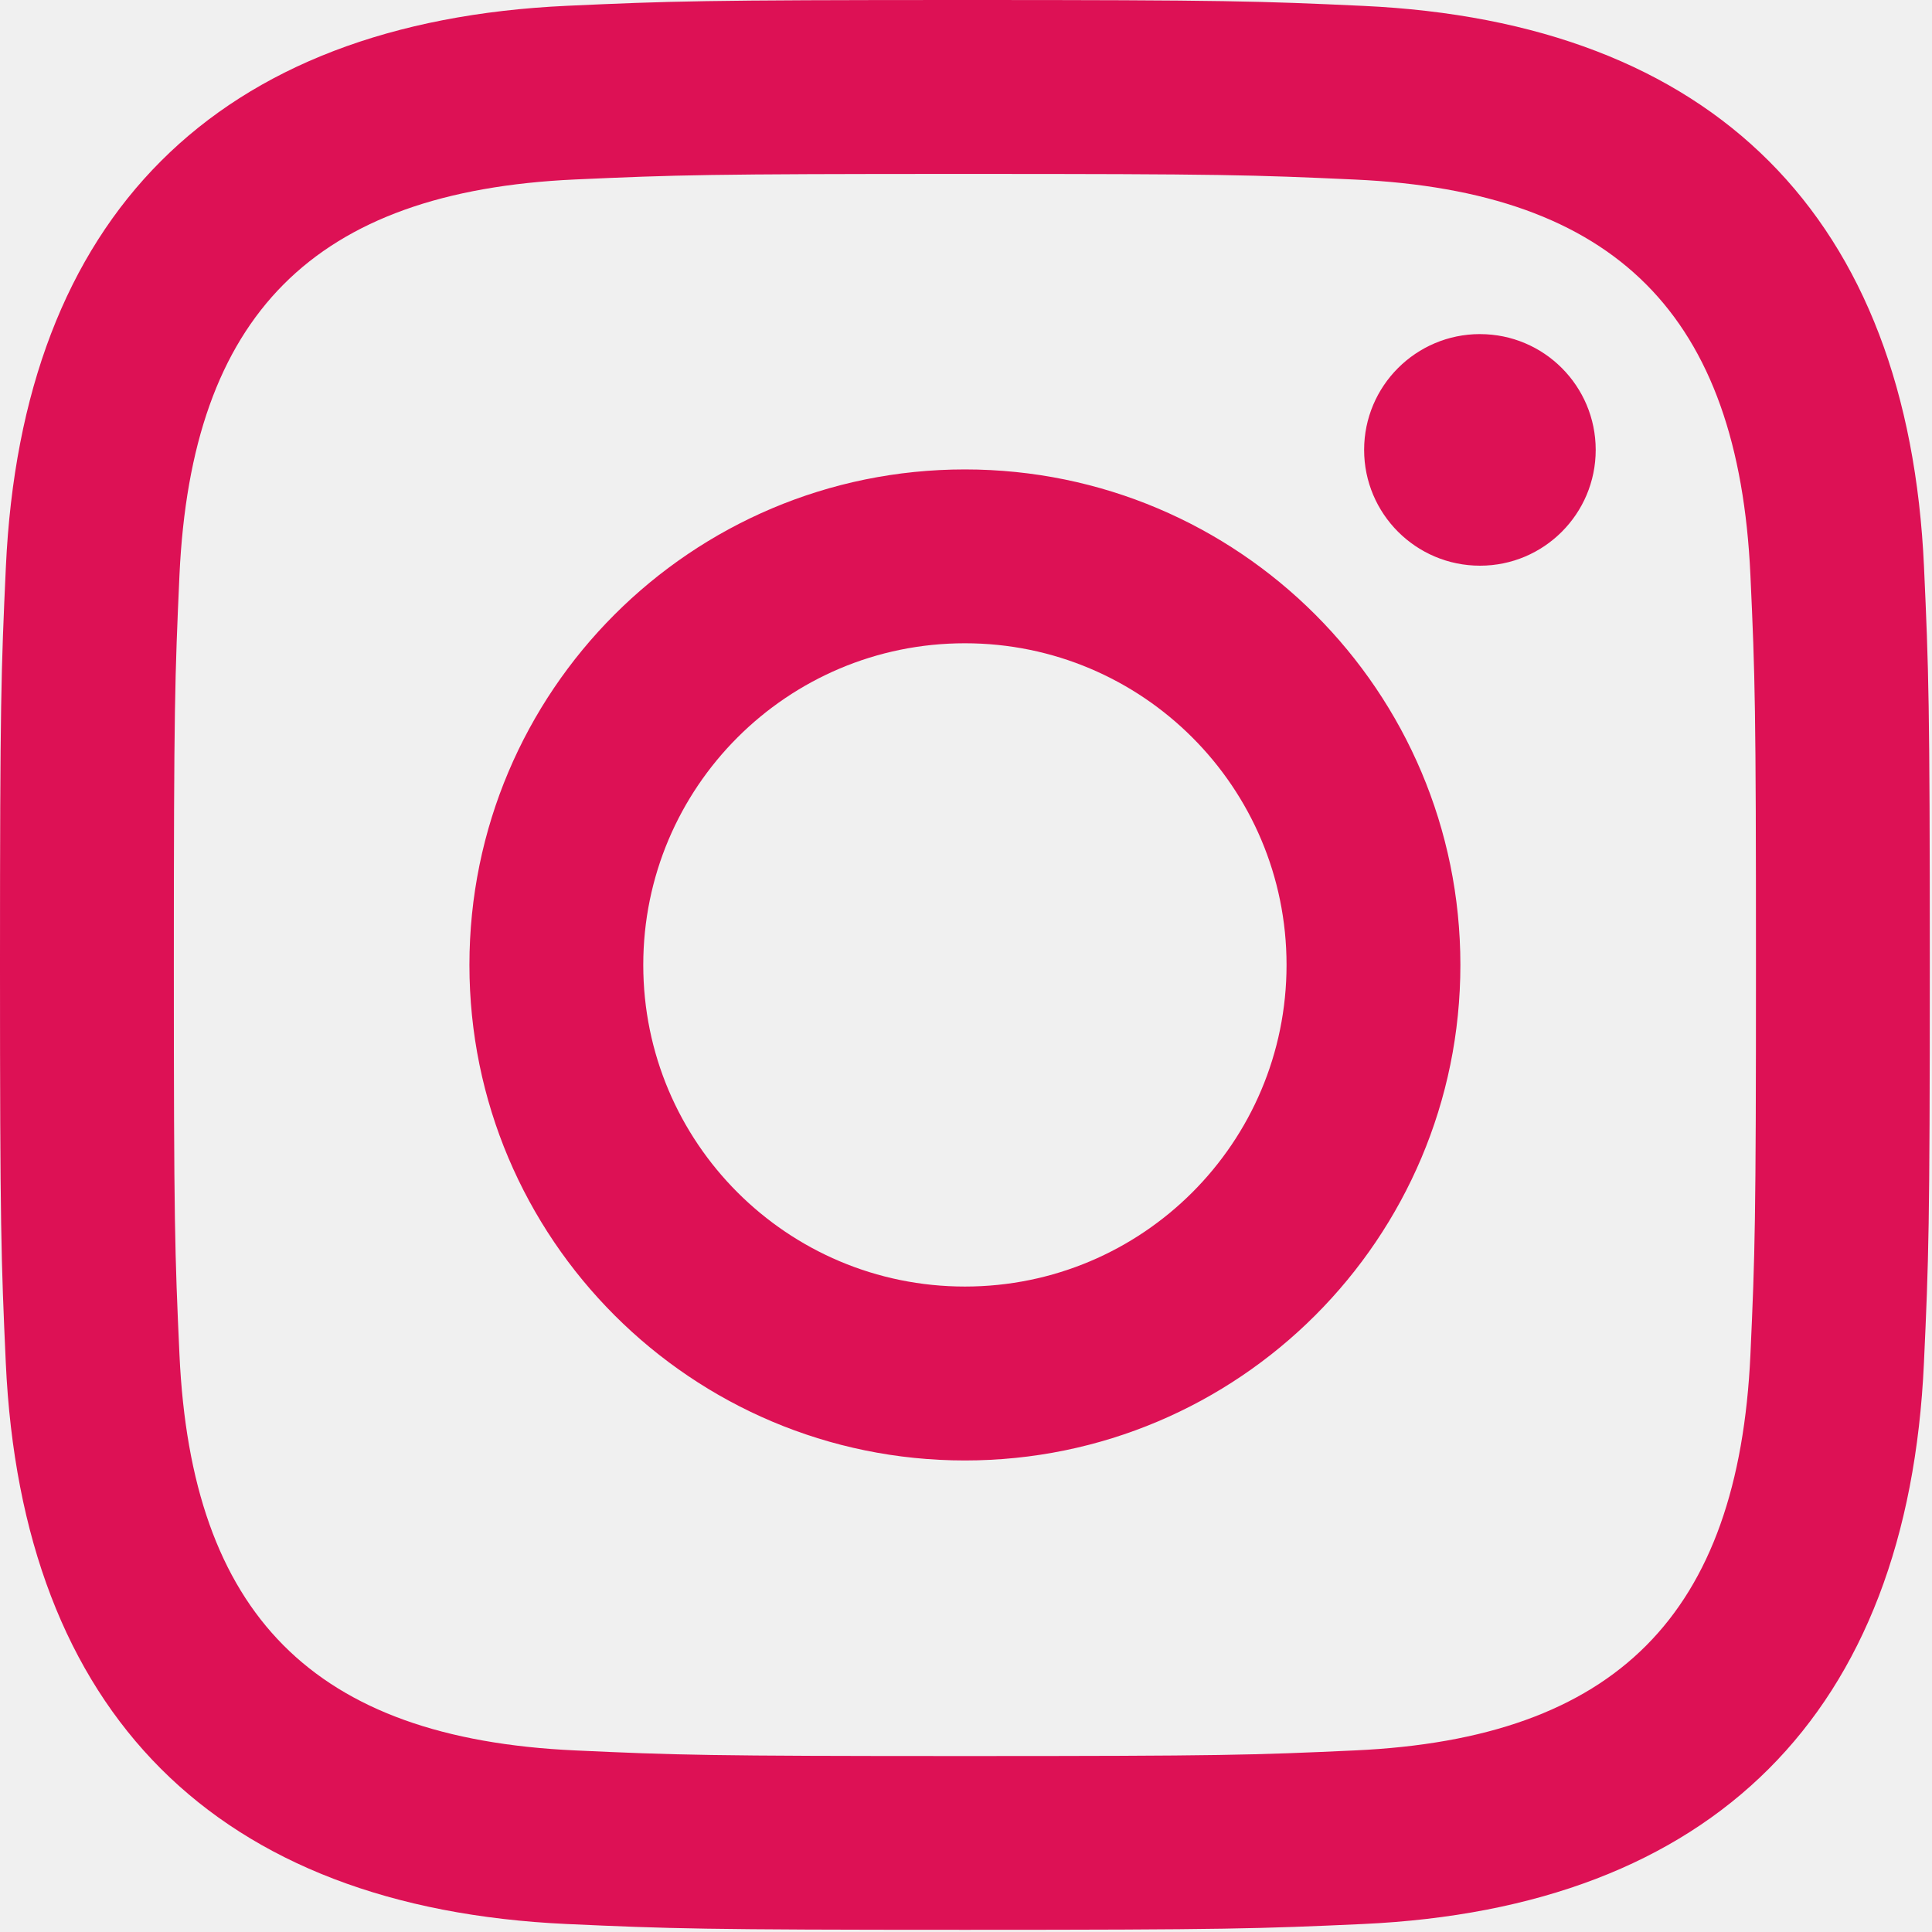
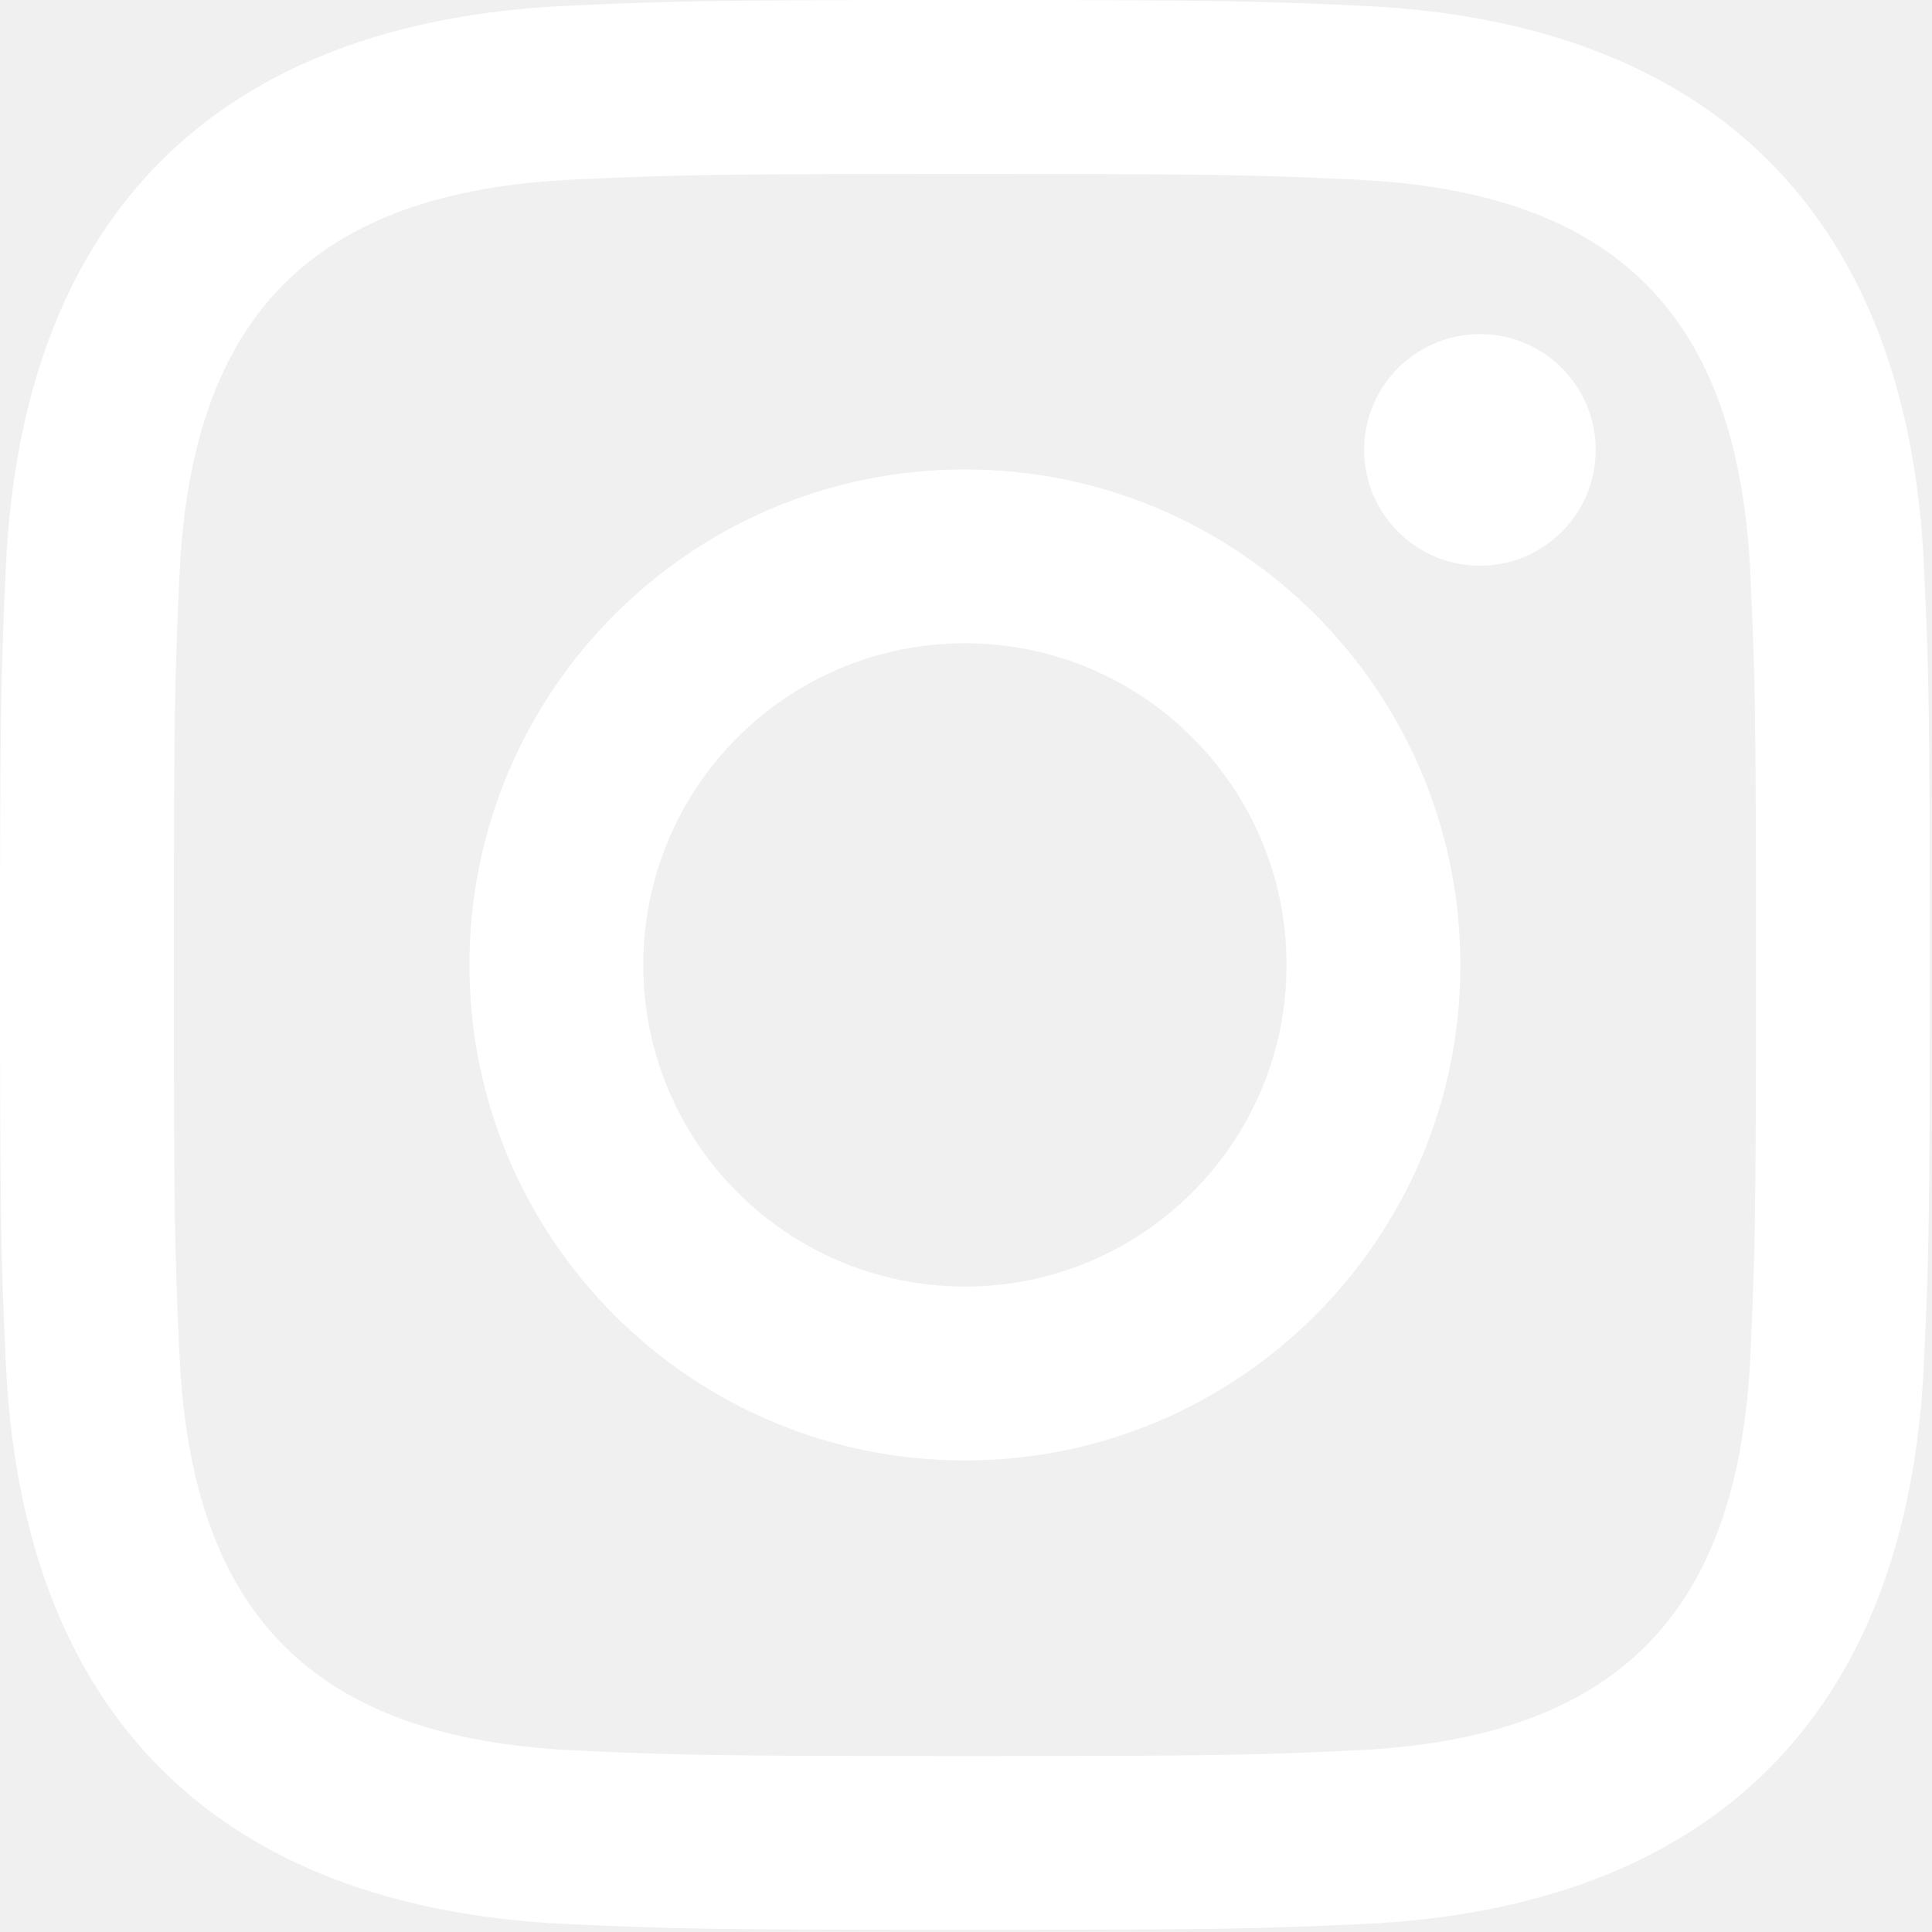
- <svg xmlns="http://www.w3.org/2000/svg" width="100%" height="100%" viewBox="0 0 7242 7242" version="1.1" xml:space="preserve" style="fill-rule:evenodd;clip-rule:evenodd;stroke-linejoin:round;stroke-miterlimit:2;">
-   <path d="M3616.89,651.979c965.712,-0.071 1080.22,3.629 1461.81,21.058c980.187,44.621 1438.09,509.688 1482.64,1482.64c17.517,381.284 20.834,495.796 20.834,1461.51c-0,966.008 -3.613,1080.3 -20.833,1461.51c-44.913,972.083 -501.513,1438.09 -1482.64,1482.64c-381.583,17.516 -495.504,21.129 -1461.81,21.129c-965.713,-0 -1080.22,-3.613 -1461.51,-21.129c-982.571,-44.913 -1438,-512.067 -1482.64,-1482.92c-17.5,-381.304 -21.125,-495.521 -21.125,-1461.53c-0,-965.713 3.904,-1079.93 21.125,-1461.51c44.916,-972.658 501.512,-1438 1482.64,-1482.64c381.579,-17.15 495.796,-20.763 1461.51,-20.763Zm-0,-651.979c-982.275,0 -1105.24,4.2 -1491.03,21.7c-1313.59,60.263 -2043.62,789.063 -2103.87,2103.8c-17.796,386.146 -21.996,509.113 -21.996,1491.39c-0,982.291 4.2,1105.56 21.7,1491.41c60.262,1313.5 789.062,2043.54 2103.8,2103.8c386.146,17.5 509.113,21.704 1491.39,21.704c982.275,0 1105.56,-4.204 1491.39,-21.704c1312.29,-60.258 2044.13,-789.062 2103.52,-2103.8c17.796,-385.85 22,-509.117 22,-1491.41c0,-982.275 -4.204,-1105.24 -21.704,-1491.03c-59.096,-1312.36 -788.783,-2043.61 -2103.53,-2103.87c-386.125,-17.796 -509.392,-21.996 -1491.68,-21.996Zm-0,1759.62c-1025.67,-0 -1857.28,831.6 -1857.28,1857.28c-0,1025.7 831.6,1857.57 1857.28,1857.57c1025.68,-0 1857.28,-831.596 1857.28,-1857.57c-0,-1025.67 -831.58,-1857.28 -1857.28,-1857.28Zm-0,3062.94c-665.796,0 -1205.66,-539.566 -1205.66,-1205.66c0,-665.796 539.863,-1205.64 1205.66,-1205.64c665.8,0 1205.66,539.846 1205.66,1205.64c0,666.096 -539.862,1205.66 -1205.66,1205.66Zm1930.85,-3570.25c-239.946,0.088 -434.392,194.446 -434.392,434.117c-0,239.583 194.446,434.025 434.392,434.025c239.583,0 433.666,-194.442 433.666,-434.025c0,-239.671 -194.083,-434.029 -433.666,-434.029l-0,-0.088Z" style="fill:#d15;fill-rule:nonzero;" />
+ <svg xmlns="http://www.w3.org/2000/svg" width="100%" height="100%" viewBox="0 0 30175 30175" version="1.1" xml:space="preserve" style="fill-rule:evenodd;clip-rule:evenodd;stroke-linejoin:round;stroke-miterlimit:2;">
+   <path d="M15070.4,2716.58c4023.8,-0.296 4500.92,15.121 6090.88,87.742c4084.11,185.921 5992.04,2123.7 6177.67,6177.67c72.987,1588.68 86.808,2065.82 86.808,6089.62c0,4025.03 -15.054,4501.25 -86.804,6089.62c-187.138,4050.35 -2089.64,5992.04 -6177.67,6177.67c-1589.93,72.983 -2064.6,88.038 -6090.88,88.038c-4023.8,-0 -4500.92,-15.055 -6089.62,-88.038c-4094.05,-187.137 -5991.67,-2133.61 -6177.67,-6178.83c-72.917,-1588.77 -88.021,-2064.67 -88.021,-6089.71c-0,-4023.8 16.266,-4499.71 88.021,-6089.62c187.149,-4052.74 2089.63,-5991.67 6177.67,-6177.67c1589.91,-71.459 2065.82,-86.513 6089.62,-86.513l-0.004,0.021Zm0,-2716.58c-4092.81,-0 -4605.17,17.5 -6212.62,90.417c-5473.29,251.095 -8515.08,3287.76 -8766.12,8765.83c-74.15,1608.94 -91.65,2121.3 -91.65,6214.12c-0,4092.88 17.5,4606.5 90.417,6214.21c251.091,5472.92 3287.76,8514.75 8765.83,8765.83c1608.94,72.916 2121.3,90.433 6214.12,90.433c4092.81,-0 4606.5,-17.517 6214.12,-90.433c5467.88,-251.075 8517.21,-3287.76 8764.67,-8765.83c74.15,-1607.71 91.666,-2121.32 91.666,-6214.21c0,-4092.81 -17.516,-4605.17 -90.433,-6212.62c-246.233,-5468.17 -3286.6,-8515.04 -8764.71,-8766.12c-1608.86,-74.15 -2122.47,-91.65 -6215.33,-91.65l0.042,0.025Zm-0,7331.75c-4273.62,-0 -7738.67,3465 -7738.67,7738.67c0,4273.75 3465,7739.88 7738.67,7739.88c4273.67,-0 7738.67,-3464.98 7738.67,-7739.88c-0,-4273.62 -3464.92,-7738.67 -7738.67,-7738.67Zm0,12762.2c-2774.15,-0 -5023.58,-2248.19 -5023.58,-5023.58c-0,-2774.15 2249.43,-5023.5 5023.58,-5023.5c2774.17,-0 5023.58,2249.36 5023.58,5023.5c0,2775.4 -2249.43,5023.58 -5023.58,5023.58Zm8045.21,-14876c-999.775,0.367 -1809.97,810.192 -1809.97,1808.82c-0,998.263 810.191,1808.44 1809.97,1808.44c998.263,-0 1806.94,-810.175 1806.94,-1808.44c0,-998.629 -808.679,-1808.45 -1806.94,-1808.45l0,-0.367Z" style="fill:#fff;fill-rule:nonzero;" />
</svg>
